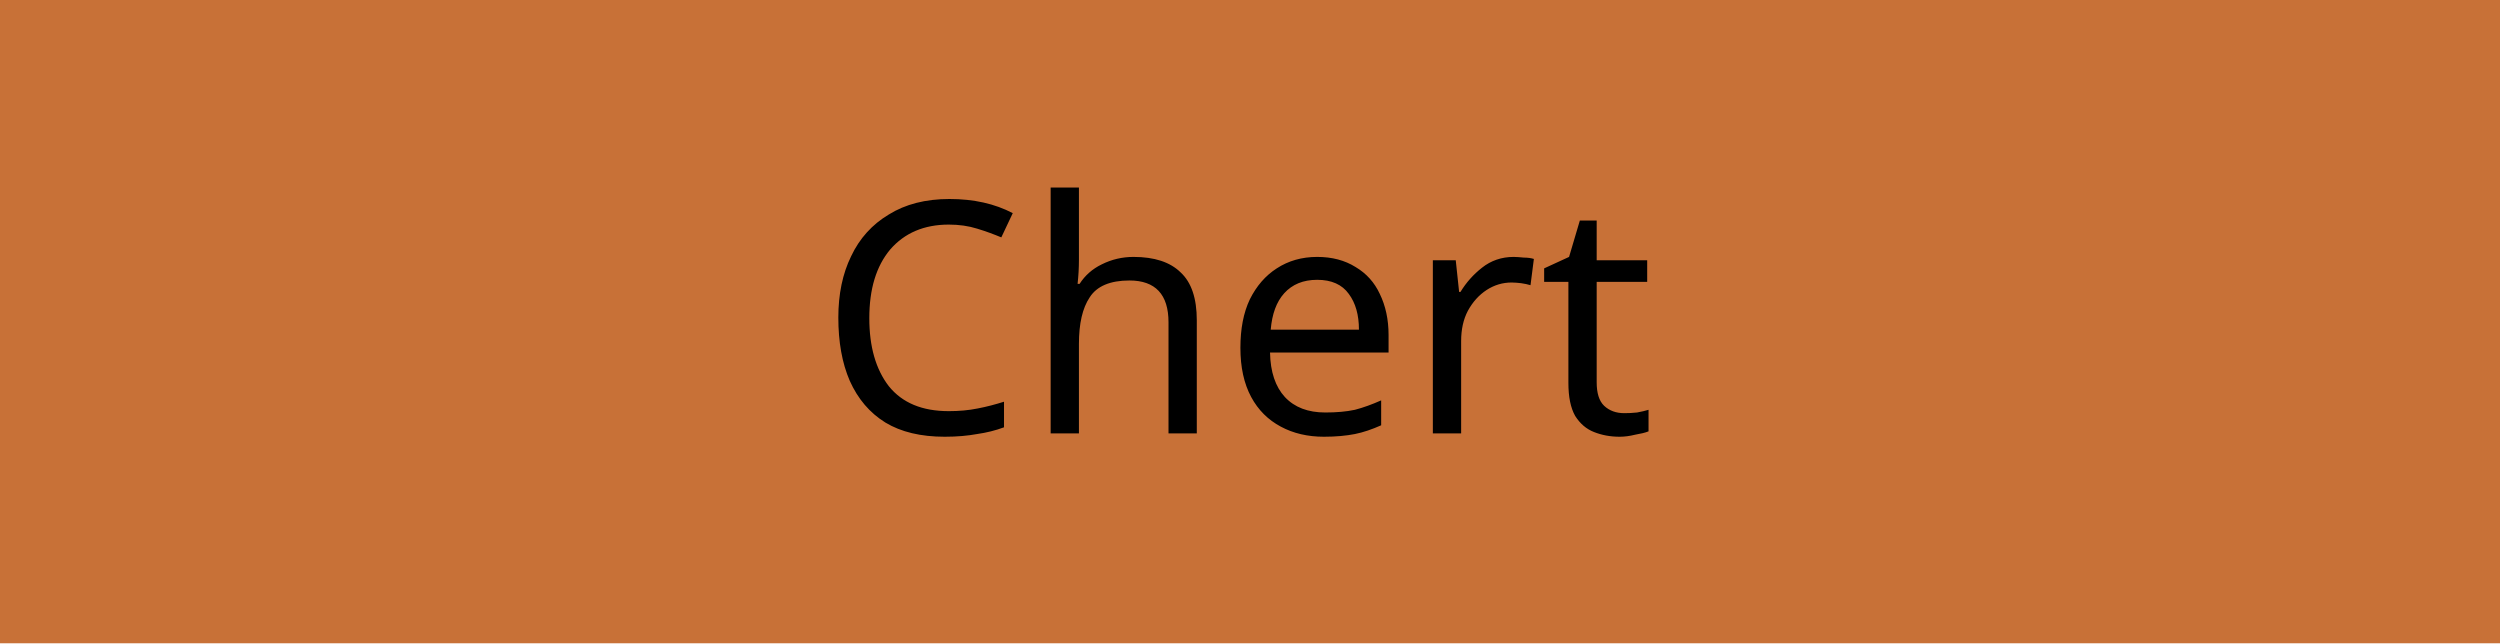
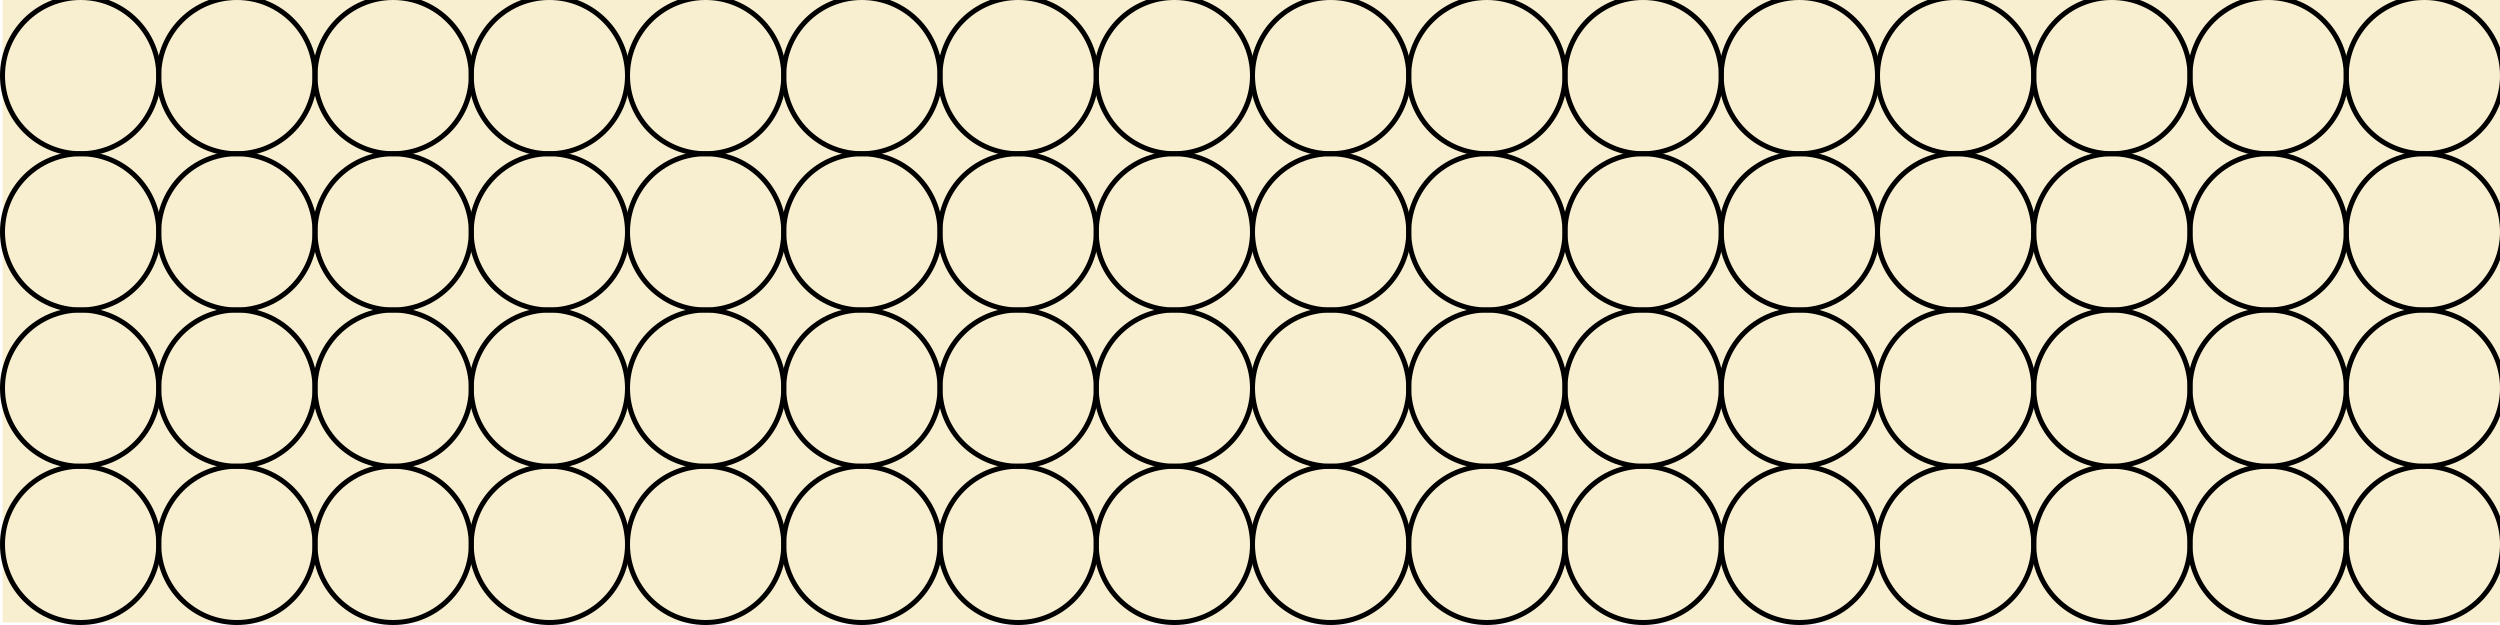
- <svg xmlns="http://www.w3.org/2000/svg" width="58" height="14.925" viewBox="0 0 58 14.925" id="svg3398" version="1.1">
-   <defs id="defs3400" />
-   <g id="layer1" transform="translate(0,-1037.438)">
-     <rect style="fill:#c87137;fill-opacity:1;fill-rule:evenodd;stroke:#000000;stroke-width:0;stroke-linecap:butt;stroke-linejoin:miter;stroke-miterlimit:4;stroke-dasharray:none;stroke-opacity:1" id="rect3406" width="58" height="14.927" x="3.2186508e-06" y="1037.435" />
-     <text xml:space="preserve" style="font-style:normal;font-weight:normal;font-size:7.5px;line-height:125%;font-family:sans-serif;letter-spacing:0px;word-spacing:0px;fill:#000000;fill-opacity:1;stroke:none;stroke-width:1px;stroke-linecap:butt;stroke-linejoin:miter;stroke-opacity:1;" x="18.997" y="1047.494" id="text4231">
-       <tspan x="18.997" y="1047.494" id="tspan4235">Chert </tspan>
-     </text>
+ <svg xmlns="http://www.w3.org/2000/svg" width="200" height="50" viewBox="0 0 200 50" id="svg3338" version="1.1">
+   <defs id="defs3340" />
+   <g id="layer1" transform="translate(0,-1002.362)">
+     <g id="g5985" transform="translate(0.1999924,1002.162)">
+       <rect id="rect5849" width="200" height="50" x="0" y="0" style="fill:#f2dea3;fill-opacity:0.5" />
+       <circle id="circle5851" r="6.25" cy="6.25" cx="6.25" style="fill:none;stroke:#000000;stroke-width:0.4" />
+       <circle id="circle5853" r="6.25" cy="6.25" cx="18.75" style="fill:none;stroke:#000000;stroke-width:0.4" />
+       <circle id="circle5855" r="6.25" cy="6.25" cx="31.25" style="fill:none;stroke:#000000;stroke-width:0.4" />
+       <circle id="circle5857" r="6.25" cy="6.25" cx="43.75" style="fill:none;stroke:#000000;stroke-width:0.4" />
+       <circle id="circle5859" r="6.25" cy="6.25" cx="56.25" style="fill:none;stroke:#000000;stroke-width:0.4" />
+       <circle id="circle5861" r="6.25" cy="6.25" cx="68.75" style="fill:none;stroke:#000000;stroke-width:0.4" />
+       <circle id="circle5863" r="6.25" cy="6.25" cx="81.25" style="fill:none;stroke:#000000;stroke-width:0.4" />
+       <circle id="circle5865" r="6.25" cy="6.25" cx="93.75" style="fill:none;stroke:#000000;stroke-width:0.4" />
+       <circle id="circle5867" r="6.25" cy="6.25" cx="106.25" style="fill:none;stroke:#000000;stroke-width:0.4" />
+       <circle id="circle5869" r="6.25" cy="6.25" cx="118.75" style="fill:none;stroke:#000000;stroke-width:0.4" />
+       <circle id="circle5871" r="6.25" cy="6.25" cx="131.25" style="fill:none;stroke:#000000;stroke-width:0.4" />
+       <circle id="circle5873" r="6.25" cy="6.25" cx="143.75" style="fill:none;stroke:#000000;stroke-width:0.4" />
+       <circle id="circle5875" r="6.25" cy="6.25" cx="156.25" style="fill:none;stroke:#000000;stroke-width:0.4" />
+       <circle id="circle5877" r="6.25" cy="6.25" cx="168.75" style="fill:none;stroke:#000000;stroke-width:0.4" />
+       <circle id="circle5879" r="6.25" cy="6.25" cx="181.25" style="fill:none;stroke:#000000;stroke-width:0.4" />
+       <circle id="circle5881" r="6.25" cy="6.25" cx="193.75" style="fill:none;stroke:#000000;stroke-width:0.4" />
+       <circle id="circle5883" r="6.25" cy="18.75" cx="6.25" style="fill:none;stroke:#000000;stroke-width:0.4" />
+       <circle id="circle5885" r="6.25" cy="18.75" cx="18.75" style="fill:none;stroke:#000000;stroke-width:0.4" />
+       <circle id="circle5887" r="6.25" cy="18.75" cx="31.25" style="fill:none;stroke:#000000;stroke-width:0.4" />
+       <circle id="circle5889" r="6.25" cy="18.75" cx="43.75" style="fill:none;stroke:#000000;stroke-width:0.4" />
+       <circle id="circle5891" r="6.25" cy="18.75" cx="56.25" style="fill:none;stroke:#000000;stroke-width:0.4" />
+       <circle id="circle5893" r="6.25" cy="18.75" cx="68.75" style="fill:none;stroke:#000000;stroke-width:0.4" />
+       <circle id="circle5895" r="6.25" cy="18.75" cx="81.25" style="fill:none;stroke:#000000;stroke-width:0.4" />
+       <circle id="circle5897" r="6.25" cy="18.75" cx="93.75" style="fill:none;stroke:#000000;stroke-width:0.4" />
+       <circle id="circle5899" r="6.25" cy="18.75" cx="106.25" style="fill:none;stroke:#000000;stroke-width:0.4" />
+       <circle id="circle5901" r="6.25" cy="18.75" cx="118.75" style="fill:none;stroke:#000000;stroke-width:0.4" />
+       <circle id="circle5903" r="6.25" cy="18.75" cx="131.25" style="fill:none;stroke:#000000;stroke-width:0.4" />
+       <circle id="circle5905" r="6.25" cy="18.75" cx="143.75" style="fill:none;stroke:#000000;stroke-width:0.4" />
+       <circle id="circle5907" r="6.25" cy="18.75" cx="156.25" style="fill:none;stroke:#000000;stroke-width:0.4" />
+       <circle id="circle5909" r="6.25" cy="18.75" cx="168.75" style="fill:none;stroke:#000000;stroke-width:0.4" />
+       <circle id="circle5911" r="6.25" cy="18.75" cx="181.25" style="fill:none;stroke:#000000;stroke-width:0.4" />
+       <circle id="circle5913" r="6.25" cy="18.75" cx="193.75" style="fill:none;stroke:#000000;stroke-width:0.4" />
+       <circle id="circle5915" r="6.25" cy="31.25" cx="6.25" style="fill:none;stroke:#000000;stroke-width:0.4" />
+       <circle id="circle5917" r="6.25" cy="31.25" cx="18.75" style="fill:none;stroke:#000000;stroke-width:0.4" />
+       <circle id="circle5919" r="6.25" cy="31.25" cx="31.25" style="fill:none;stroke:#000000;stroke-width:0.4" />
+       <circle id="circle5921" r="6.25" cy="31.25" cx="43.75" style="fill:none;stroke:#000000;stroke-width:0.4" />
+       <circle id="circle5923" r="6.25" cy="31.25" cx="56.25" style="fill:none;stroke:#000000;stroke-width:0.4" />
+       <circle id="circle5925" r="6.25" cy="31.25" cx="68.75" style="fill:none;stroke:#000000;stroke-width:0.4" />
+       <circle id="circle5927" r="6.25" cy="31.25" cx="81.25" style="fill:none;stroke:#000000;stroke-width:0.4" />
+       <circle id="circle5929" r="6.25" cy="31.25" cx="93.75" style="fill:none;stroke:#000000;stroke-width:0.4" />
+       <circle id="circle5931" r="6.25" cy="31.25" cx="106.25" style="fill:none;stroke:#000000;stroke-width:0.4" />
+       <circle id="circle5933" r="6.25" cy="31.25" cx="118.75" style="fill:none;stroke:#000000;stroke-width:0.4" />
+       <circle id="circle5935" r="6.25" cy="31.25" cx="131.25" style="fill:none;stroke:#000000;stroke-width:0.4" />
+       <circle id="circle5937" r="6.25" cy="31.25" cx="143.75" style="fill:none;stroke:#000000;stroke-width:0.4" />
+       <circle id="circle5939" r="6.25" cy="31.25" cx="156.25" style="fill:none;stroke:#000000;stroke-width:0.4" />
+       <circle id="circle5941" r="6.25" cy="31.25" cx="168.75" style="fill:none;stroke:#000000;stroke-width:0.4" />
+       <circle id="circle5943" r="6.25" cy="31.25" cx="181.25" style="fill:none;stroke:#000000;stroke-width:0.4" />
+       <circle id="circle5945" r="6.25" cy="31.25" cx="193.75" style="fill:none;stroke:#000000;stroke-width:0.4" />
+       <circle id="circle5947" r="6.25" cy="43.75" cx="6.25" style="fill:none;stroke:#000000;stroke-width:0.4" />
+       <circle id="circle5949" r="6.25" cy="43.75" cx="18.75" style="fill:none;stroke:#000000;stroke-width:0.4" />
+       <circle id="circle5951" r="6.25" cy="43.75" cx="31.25" style="fill:none;stroke:#000000;stroke-width:0.4" />
+       <circle id="circle5953" r="6.25" cy="43.75" cx="43.75" style="fill:none;stroke:#000000;stroke-width:0.4" />
+       <circle id="circle5955" r="6.25" cy="43.75" cx="56.25" style="fill:none;stroke:#000000;stroke-width:0.4" />
+       <circle id="circle5957" r="6.25" cy="43.75" cx="68.75" style="fill:none;stroke:#000000;stroke-width:0.4" />
+       <circle id="circle5959" r="6.25" cy="43.75" cx="81.25" style="fill:none;stroke:#000000;stroke-width:0.4" />
+       <circle id="circle5961" r="6.25" cy="43.75" cx="93.75" style="fill:none;stroke:#000000;stroke-width:0.4" />
+       <circle id="circle5963" r="6.25" cy="43.75" cx="106.25" style="fill:none;stroke:#000000;stroke-width:0.4" />
+       <circle id="circle5965" r="6.25" cy="43.75" cx="118.75" style="fill:none;stroke:#000000;stroke-width:0.4" />
+       <circle id="circle5967" r="6.25" cy="43.75" cx="131.25" style="fill:none;stroke:#000000;stroke-width:0.4" />
+       <circle id="circle5969" r="6.25" cy="43.75" cx="143.75" style="fill:none;stroke:#000000;stroke-width:0.4" />
+       <circle id="circle5971" r="6.25" cy="43.75" cx="156.25" style="fill:none;stroke:#000000;stroke-width:0.4" />
+       <circle id="circle5973" r="6.25" cy="43.75" cx="168.75" style="fill:none;stroke:#000000;stroke-width:0.4" />
+       <circle id="circle5975" r="6.25" cy="43.75" cx="181.25" style="fill:none;stroke:#000000;stroke-width:0.4" />
+       <circle id="circle5977" r="6.25" cy="43.75" cx="193.75" style="fill:none;stroke:#000000;stroke-width:0.4" />
+     </g>
  </g>
</svg>
